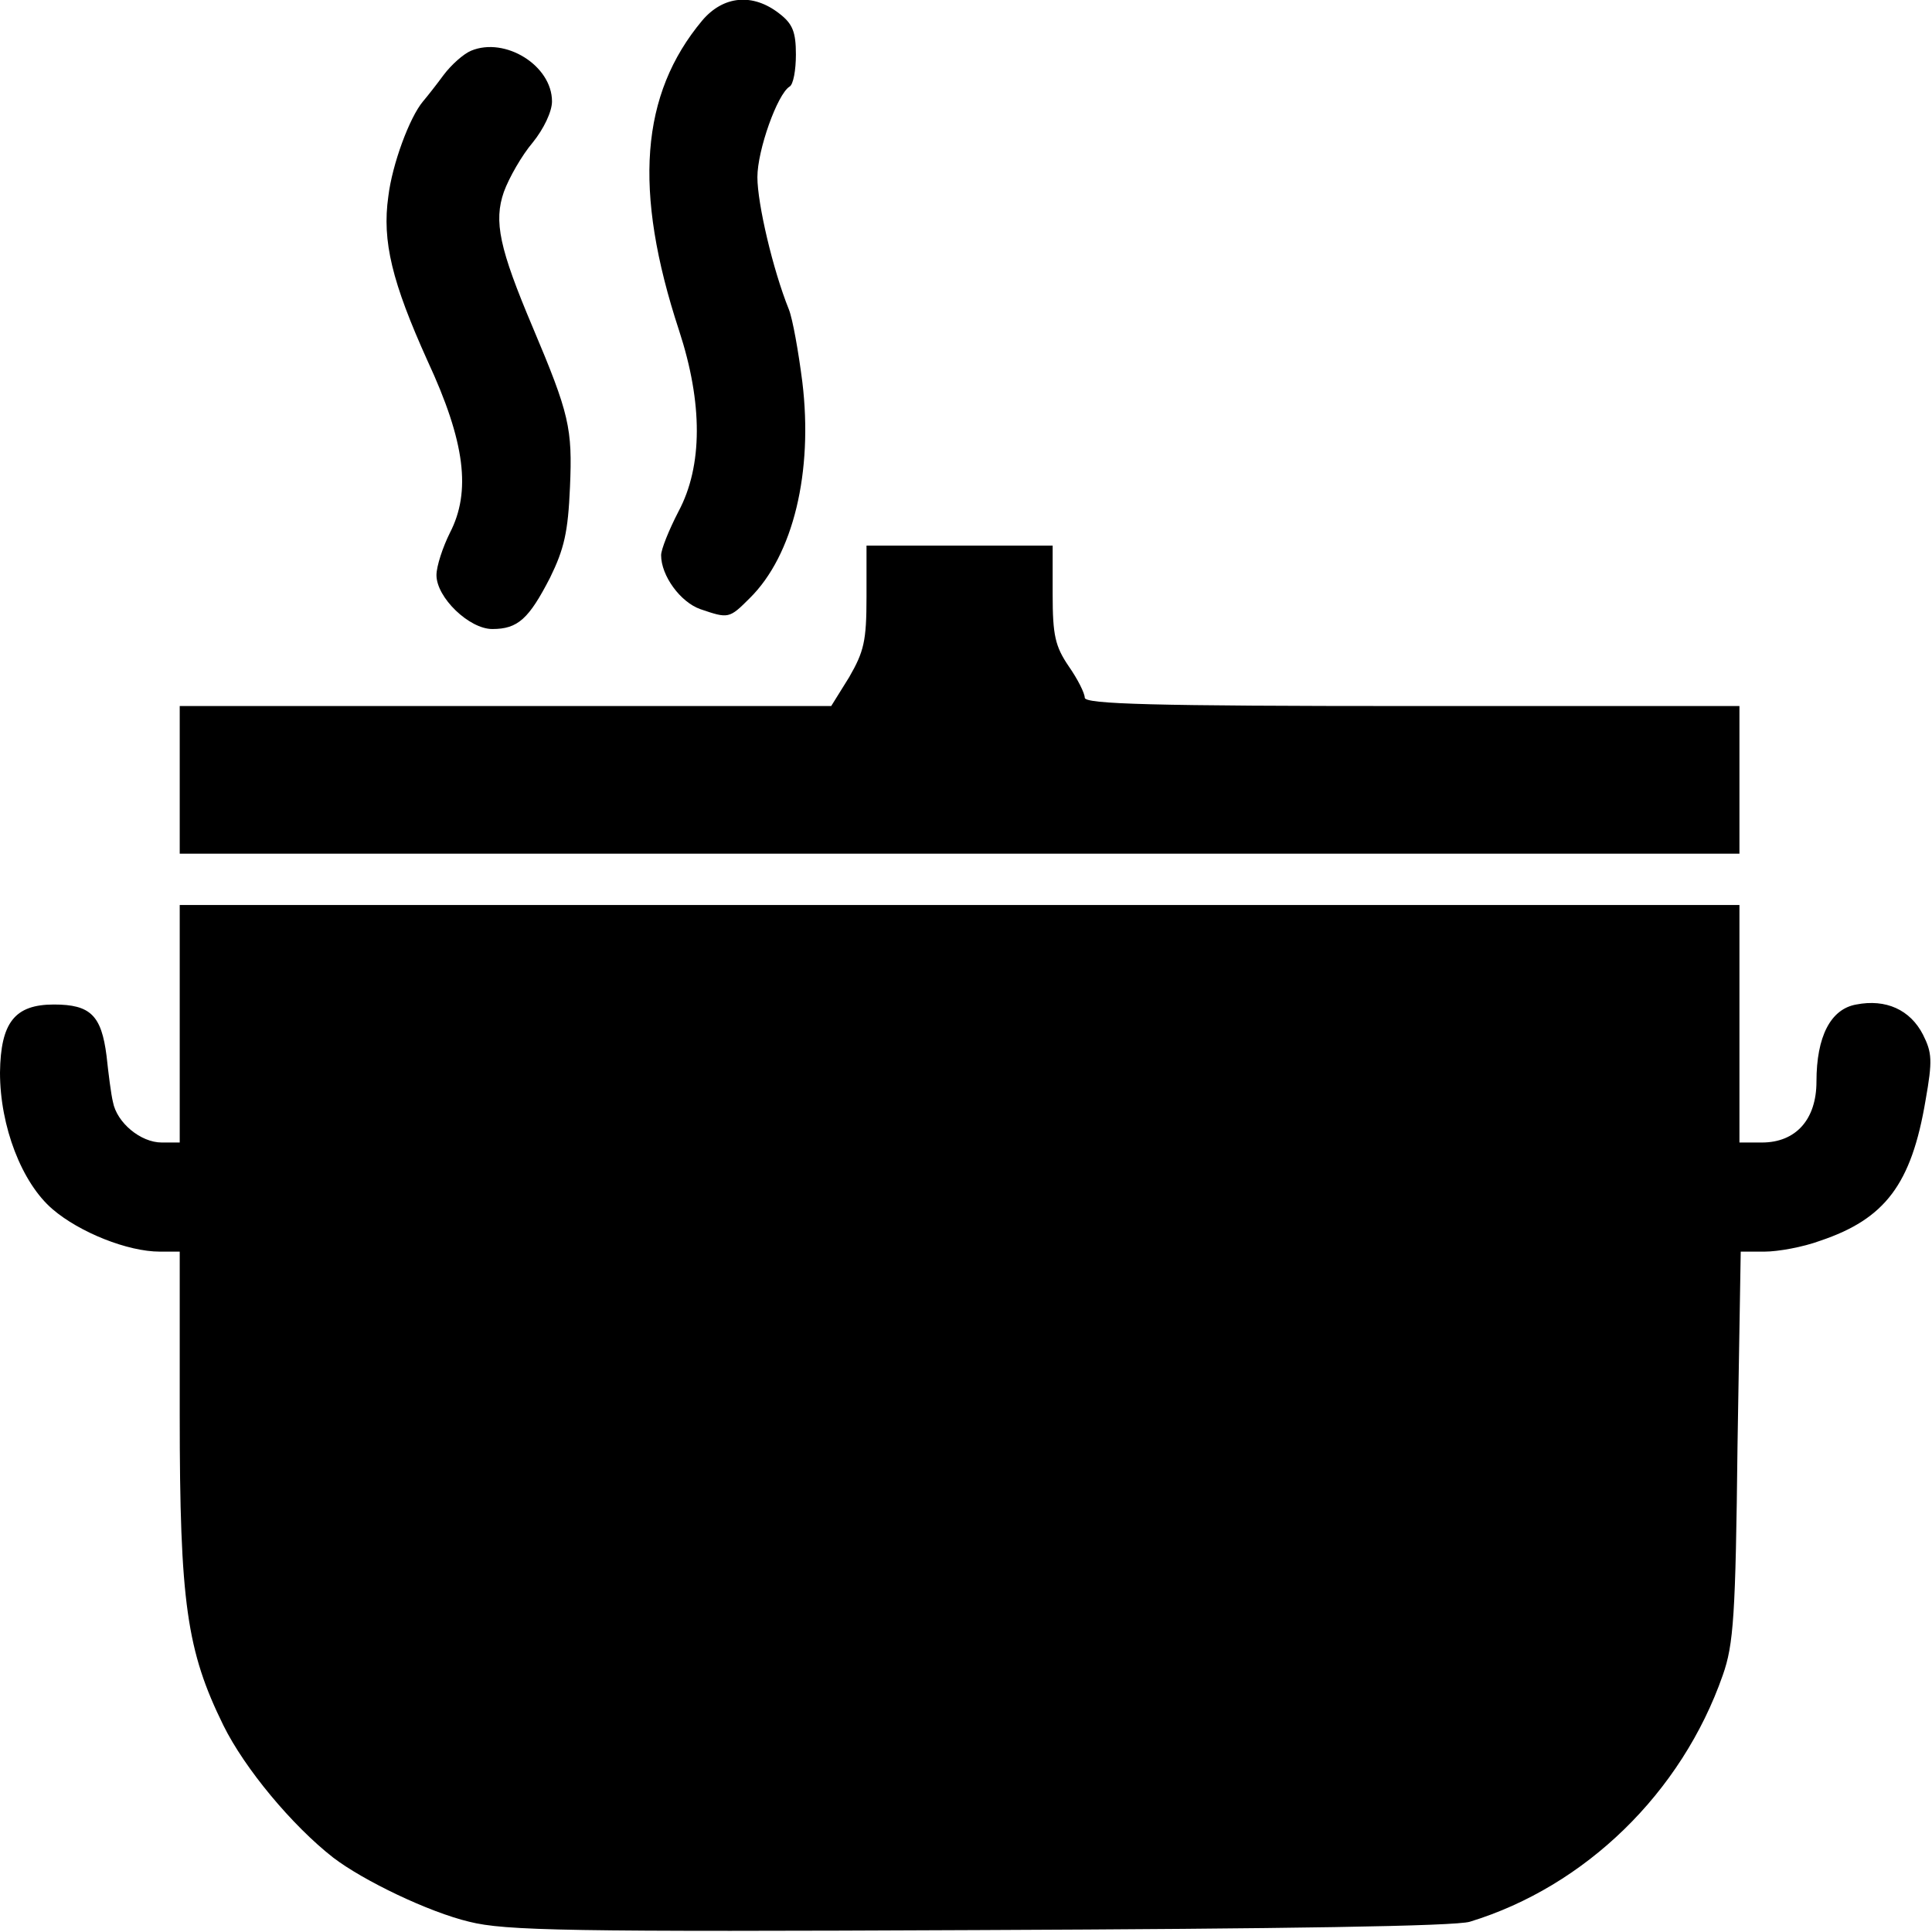
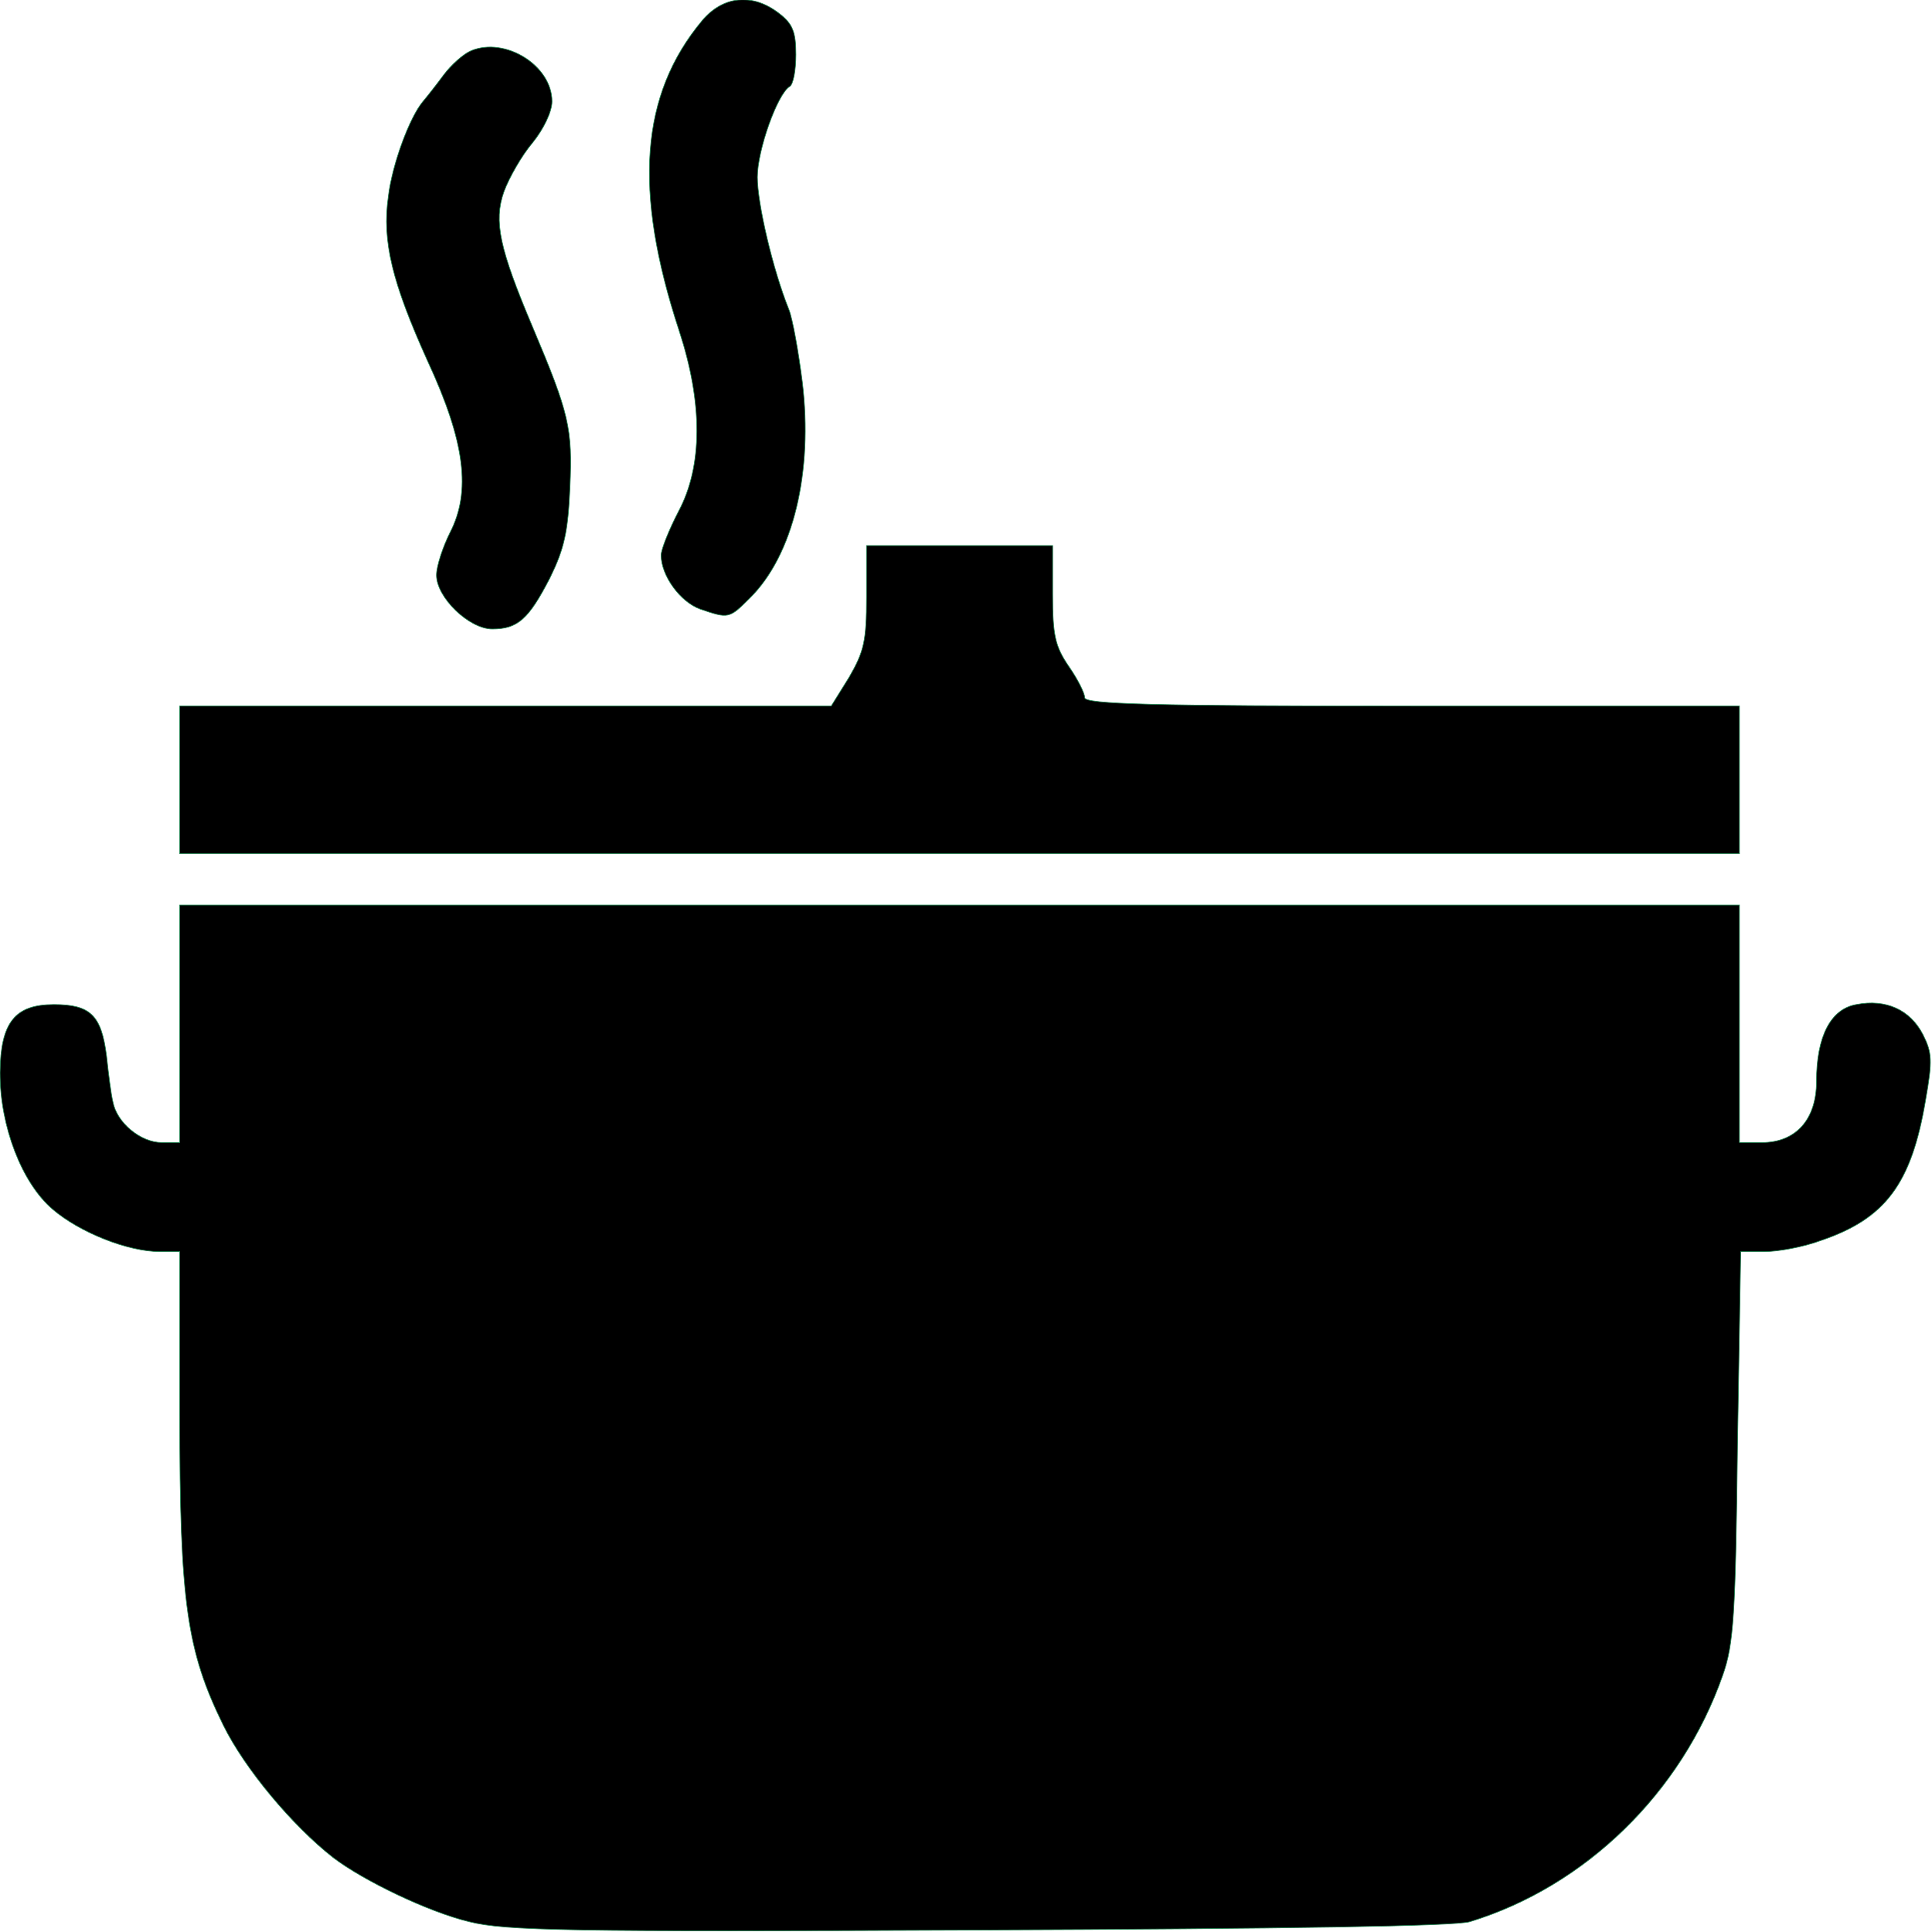
<svg xmlns="http://www.w3.org/2000/svg" version="1.0" width="301pt" height="301pt" viewBox="0 0 301 301" preserveAspectRatio="xMidYMid meet">
-   <g transform="translate(0,301) scale(0.1,-0.1)" fill="#000" stroke="none">
+   <g transform="translate(0,301) scale(0.1,-0.1)" fill="#000" stroke="#1e8651">
    <path d="M1094 2978 c-96 -115 -108 -264 -36 -483 37 -113 37 -211 -1 -282 -15 -29 -27 -59 -27 -68 0 -32 30 -73 61 -84 44 -15 45 -15 77 17 68 67 99 197 82 337 -6 47 -15 98 -21 113 -25 62 -49 165 -49 206 0 42 31 129 50 141 6 3 10 26 10 50 0 35 -5 48 -26 64 -41 32 -87 28 -120 -11z" />
    <path d="M734 2931 c-12 -5 -31 -22 -43 -38 -11 -15 -26 -34 -32 -41 -21 -25 -48 -98 -54 -148 -10 -70 6 -134 61 -256 59 -127 68 -204 35 -268 -11 -22 -21 -52 -21 -66 0 -35 51 -84 87 -84 40 0 57 16 90 80 22 45 28 71 31 141 4 92 -1 114 -58 249 -52 123 -61 165 -45 211 8 22 28 57 45 77 17 21 30 48 30 64 0 56 -73 101 -126 79z" fill="#000" />
    <path d="M1350 2080 c0 -69 -4 -85 -27 -125 l-28 -45 -507 0 -508 0 0 -115 0 -115 1215 0 1215 0 0 115 0 115 -510 0 c-405 0 -510 3 -510 13 0 7 -11 29 -25 49 -21 31 -25 48 -25 112 l0 76 -145 0 -145 0 0 -80z" fill="#000" />
    <path d="M280 1415 l0 -185 -28 0 c-33 0 -70 31 -76 63 -3 12 -7 44 -10 72 -8 63 -25 80 -82 80 -61 0 -83 -28 -84 -106 0 -84 34 -172 82 -213 42 -36 117 -66 167 -66 l31 0 0 -254 c0 -293 11 -368 68 -484 33 -67 107 -156 171 -206 47 -36 149 -85 212 -100 56 -14 152 -16 794 -13 479 2 742 6 765 13 180 55 330 201 394 384 17 48 20 93 23 358 l5 302 37 0 c21 0 60 7 87 17 101 34 142 88 164 219 11 62 10 74 -4 102 -20 39 -58 56 -104 47 -40 -7 -62 -50 -62 -120 0 -59 -32 -95 -85 -95 l-35 0 0 185 0 185 -1215 0 -1215 0 0 -185z" fill="#000" />
  </g>
</svg>
